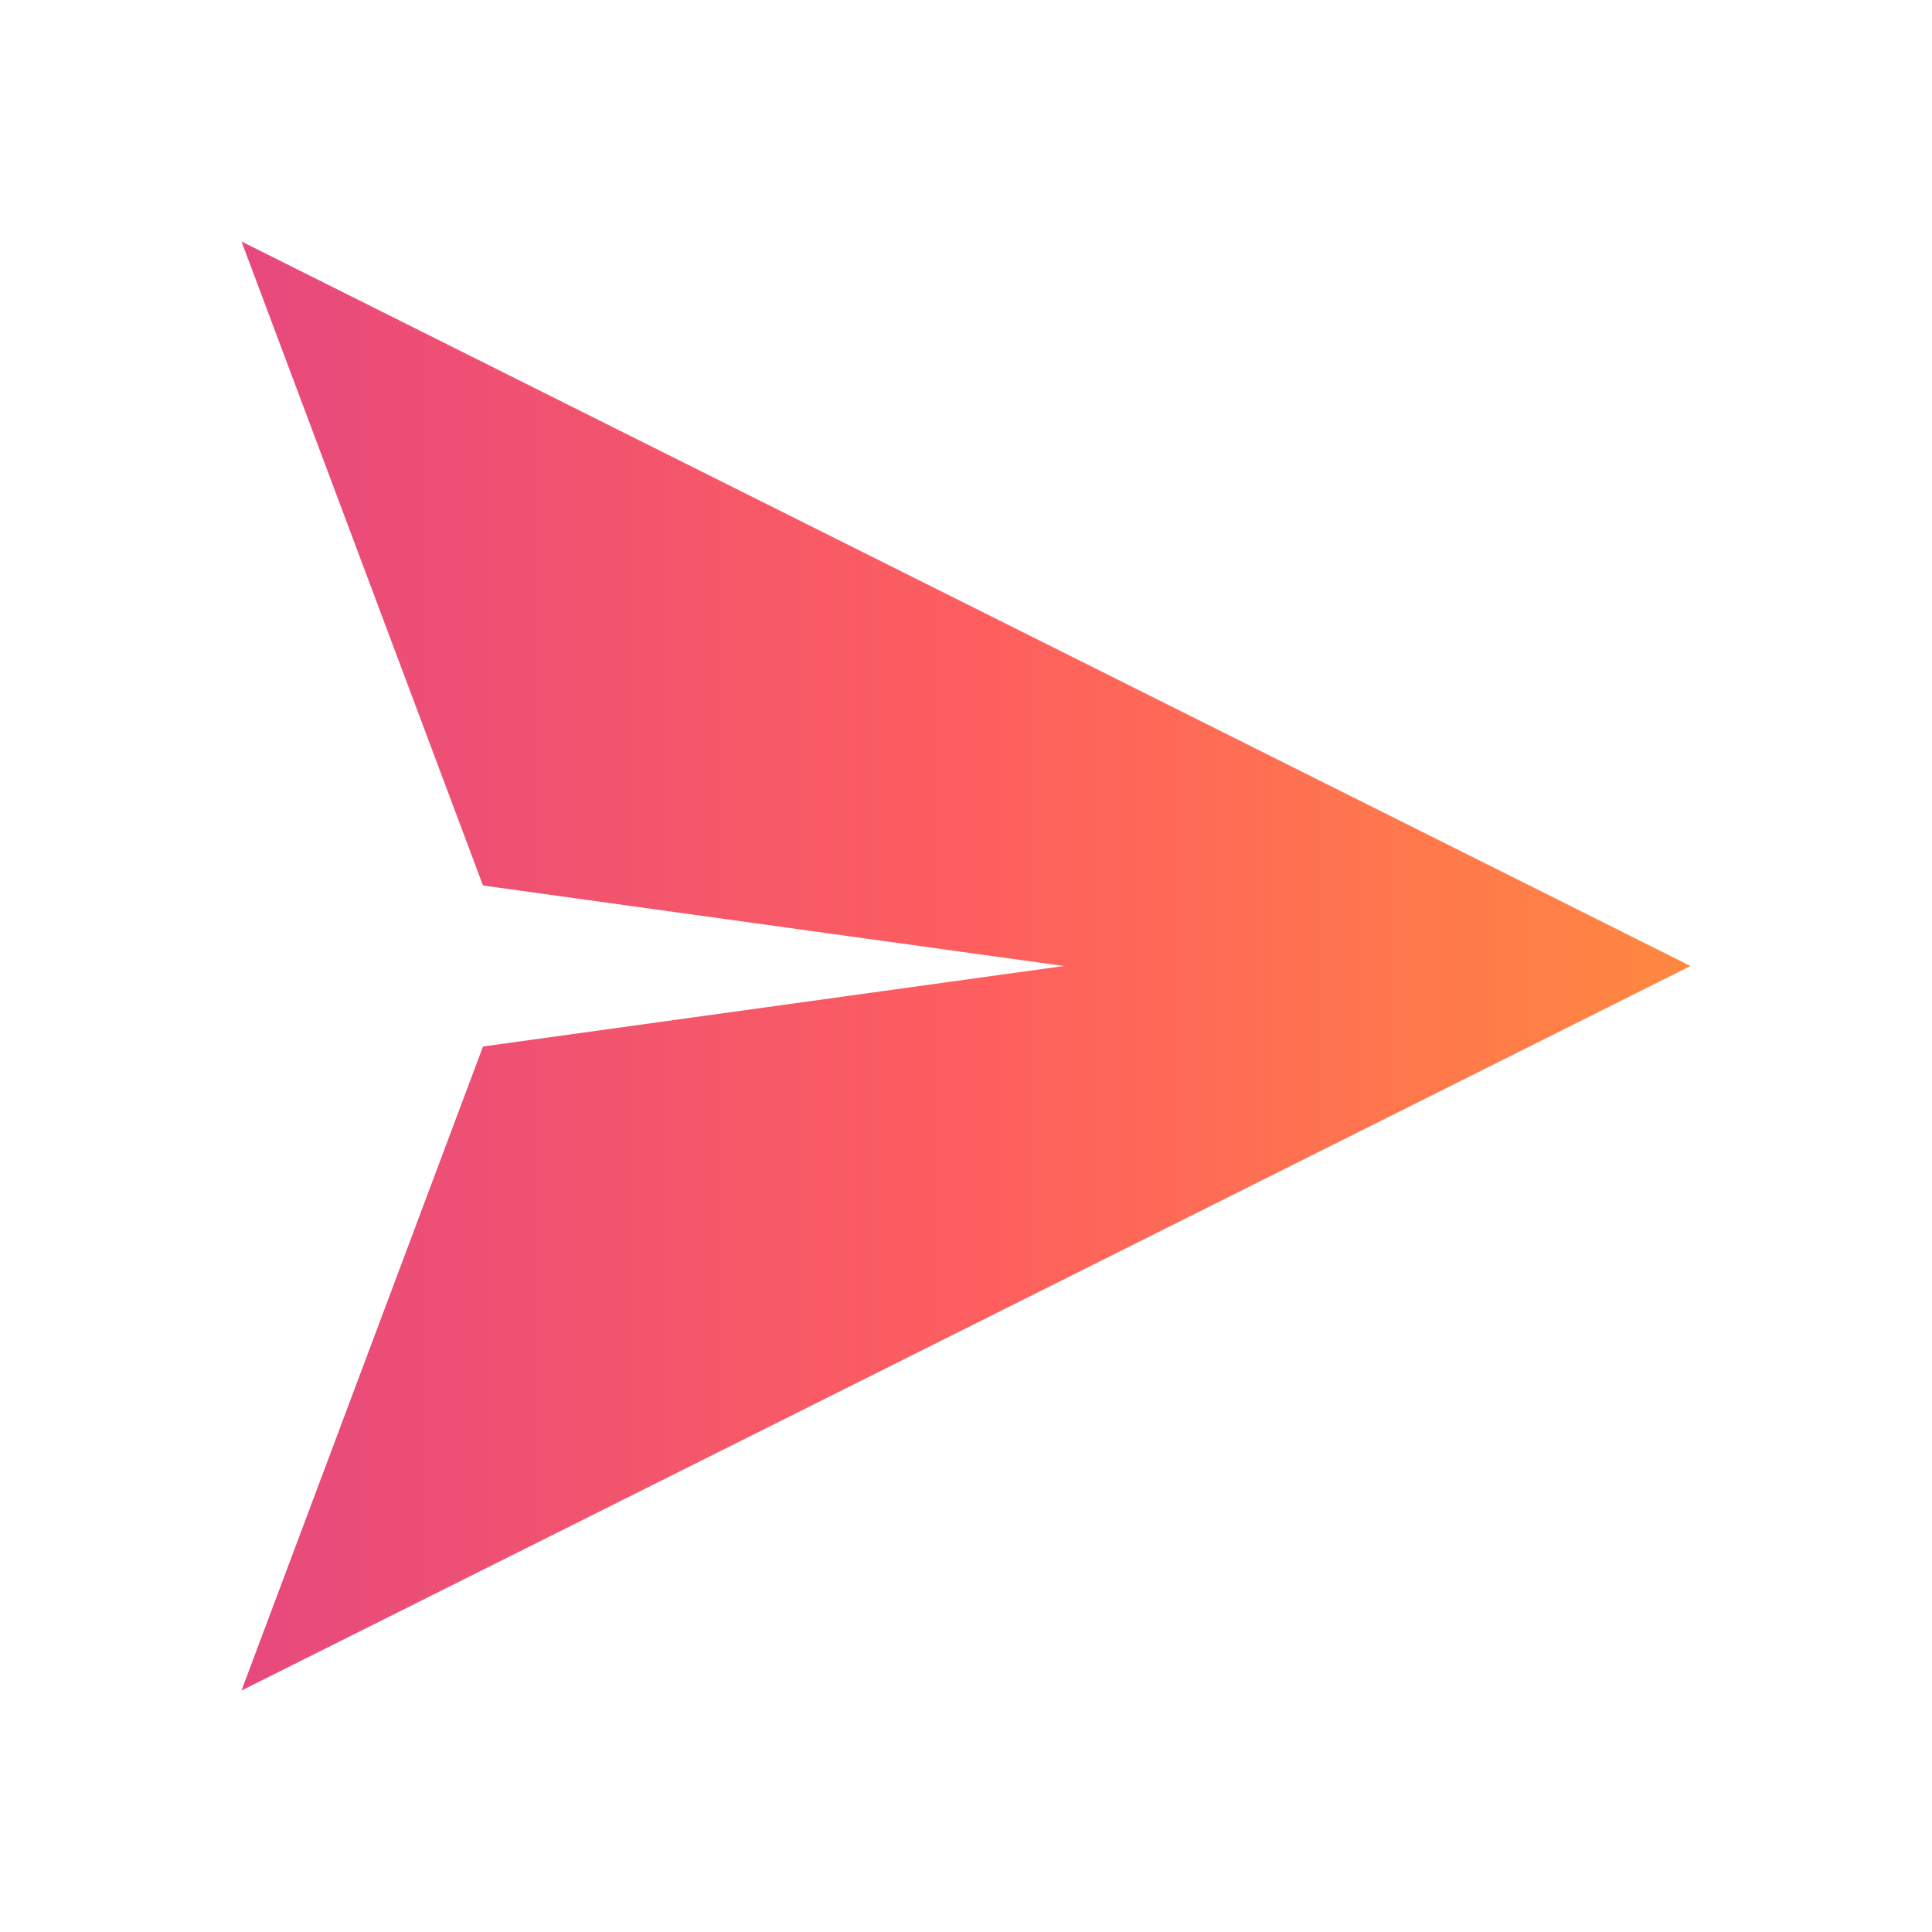
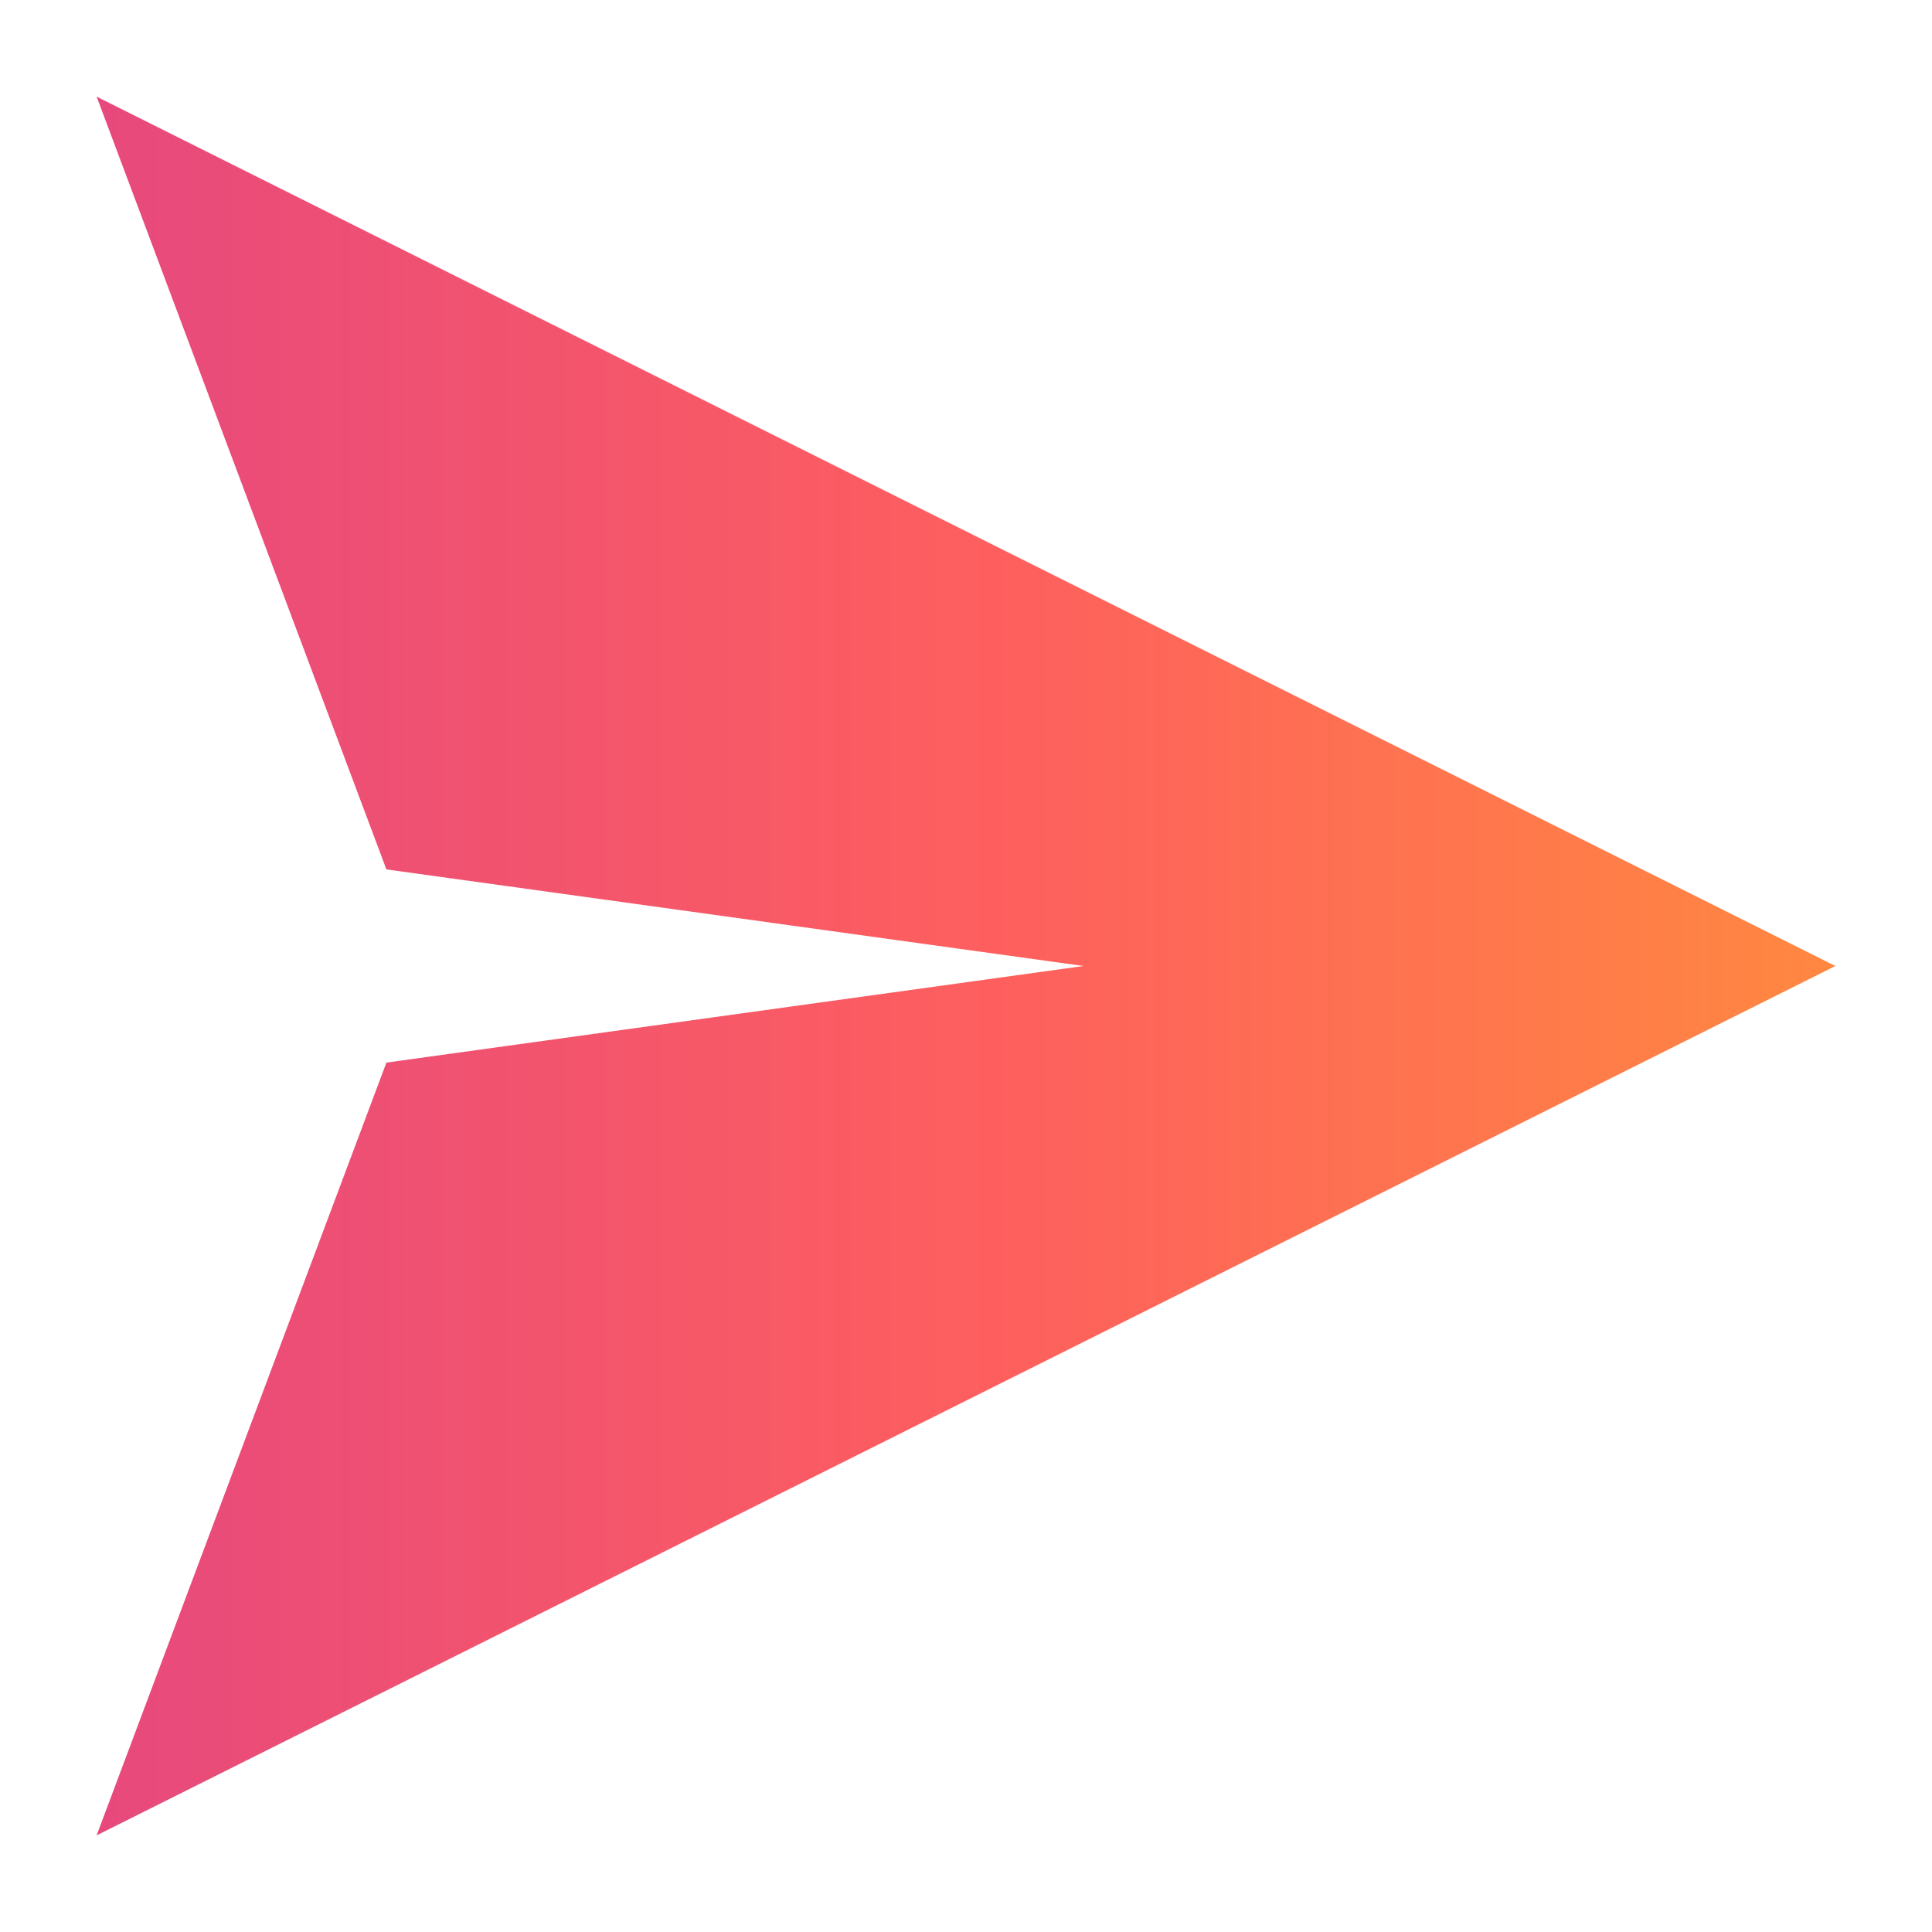
- <svg xmlns="http://www.w3.org/2000/svg" width="24" height="24" viewBox="0 0 24 24" fill="none">
-   <path d="M6 11L13.216 12L6 13L3 21L21 12L3 3L6 11Z" fill="url(#paint0_linear_1105_15083)" />
+ <svg xmlns="http://www.w3.org/2000/svg" width="20" height="20" viewBox="0 0 20 20" fill="none">
+   <path d="M4 9L11.216 10L4 11L1 19L19 10L1 1L4 9Z" fill="url(#paint0_linear_1105_15083)" />
  <defs>
-     <linearGradient id="paint0_linear_1105_15083" x1="3" y1="12.078" x2="21" y2="12.078" gradientUnits="userSpaceOnUse">
+     <linearGradient id="paint0_linear_1105_15083" x1="1" y1="10.078" x2="19" y2="10.078" gradientUnits="userSpaceOnUse">
      <stop stop-color="#E7497D" />
      <stop offset="0.516" stop-color="#FE5F5E" />
      <stop offset="1" stop-color="#FF8841" />
    </linearGradient>
  </defs>
</svg>
